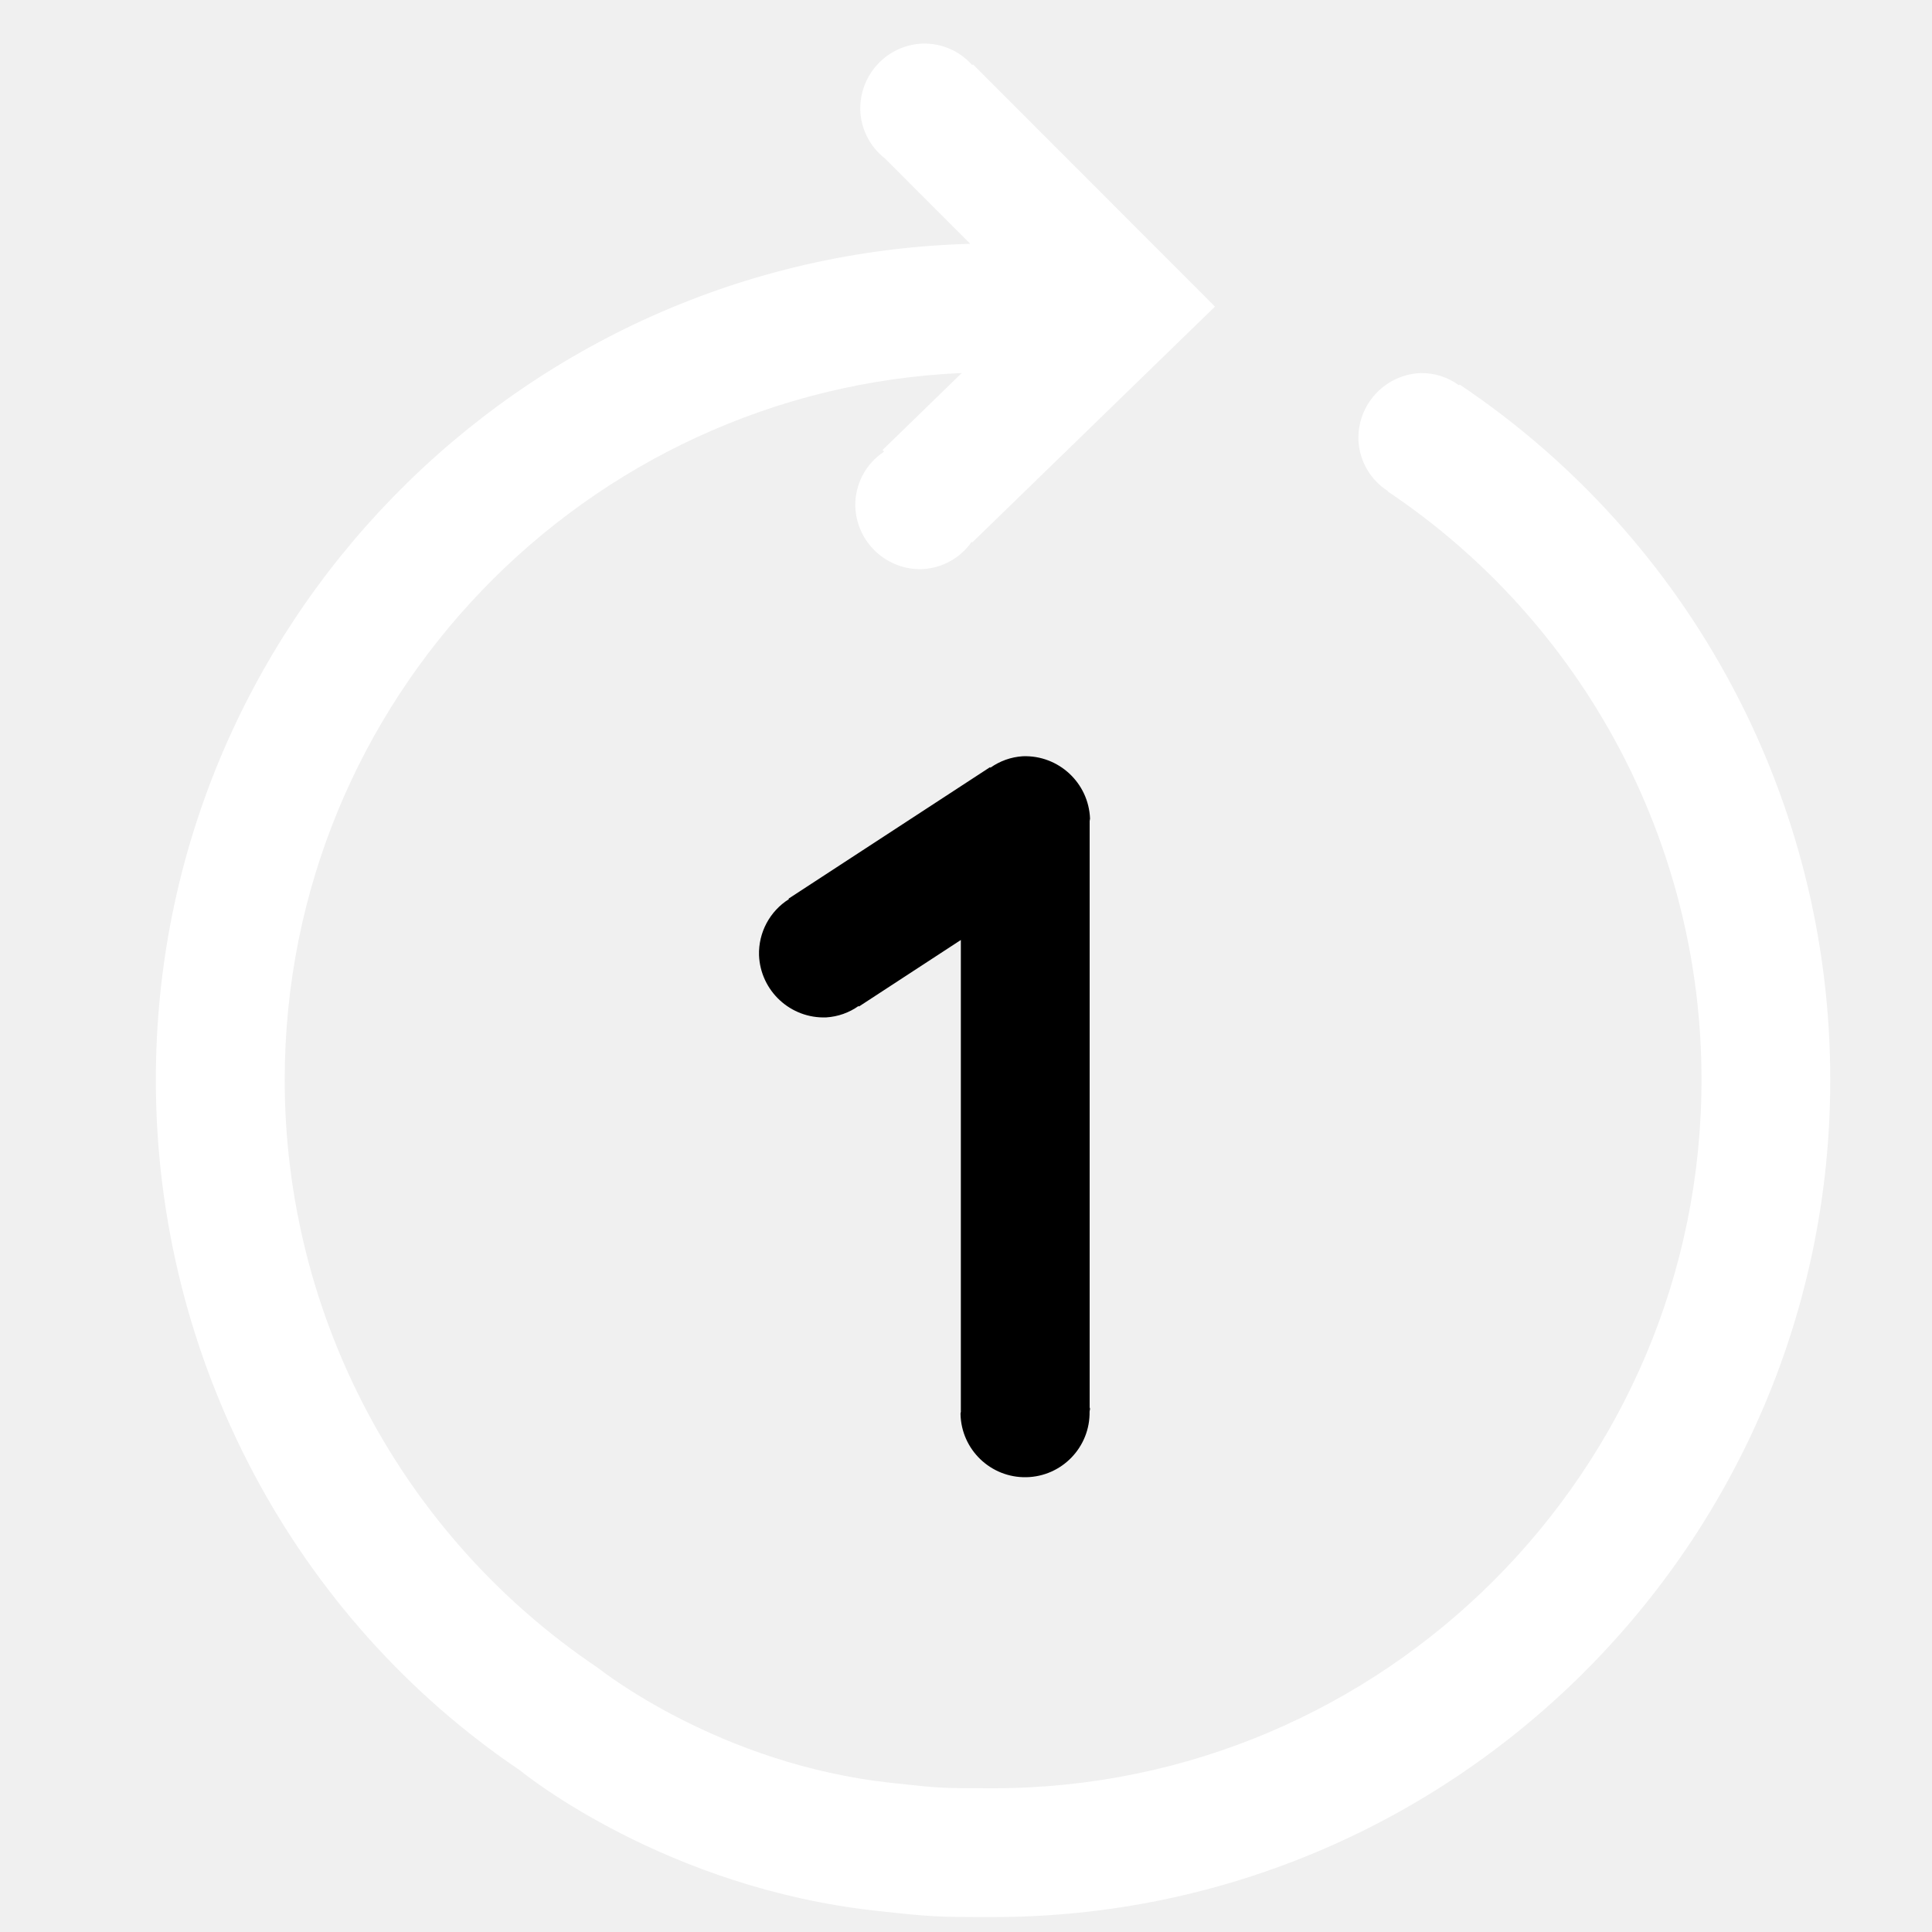
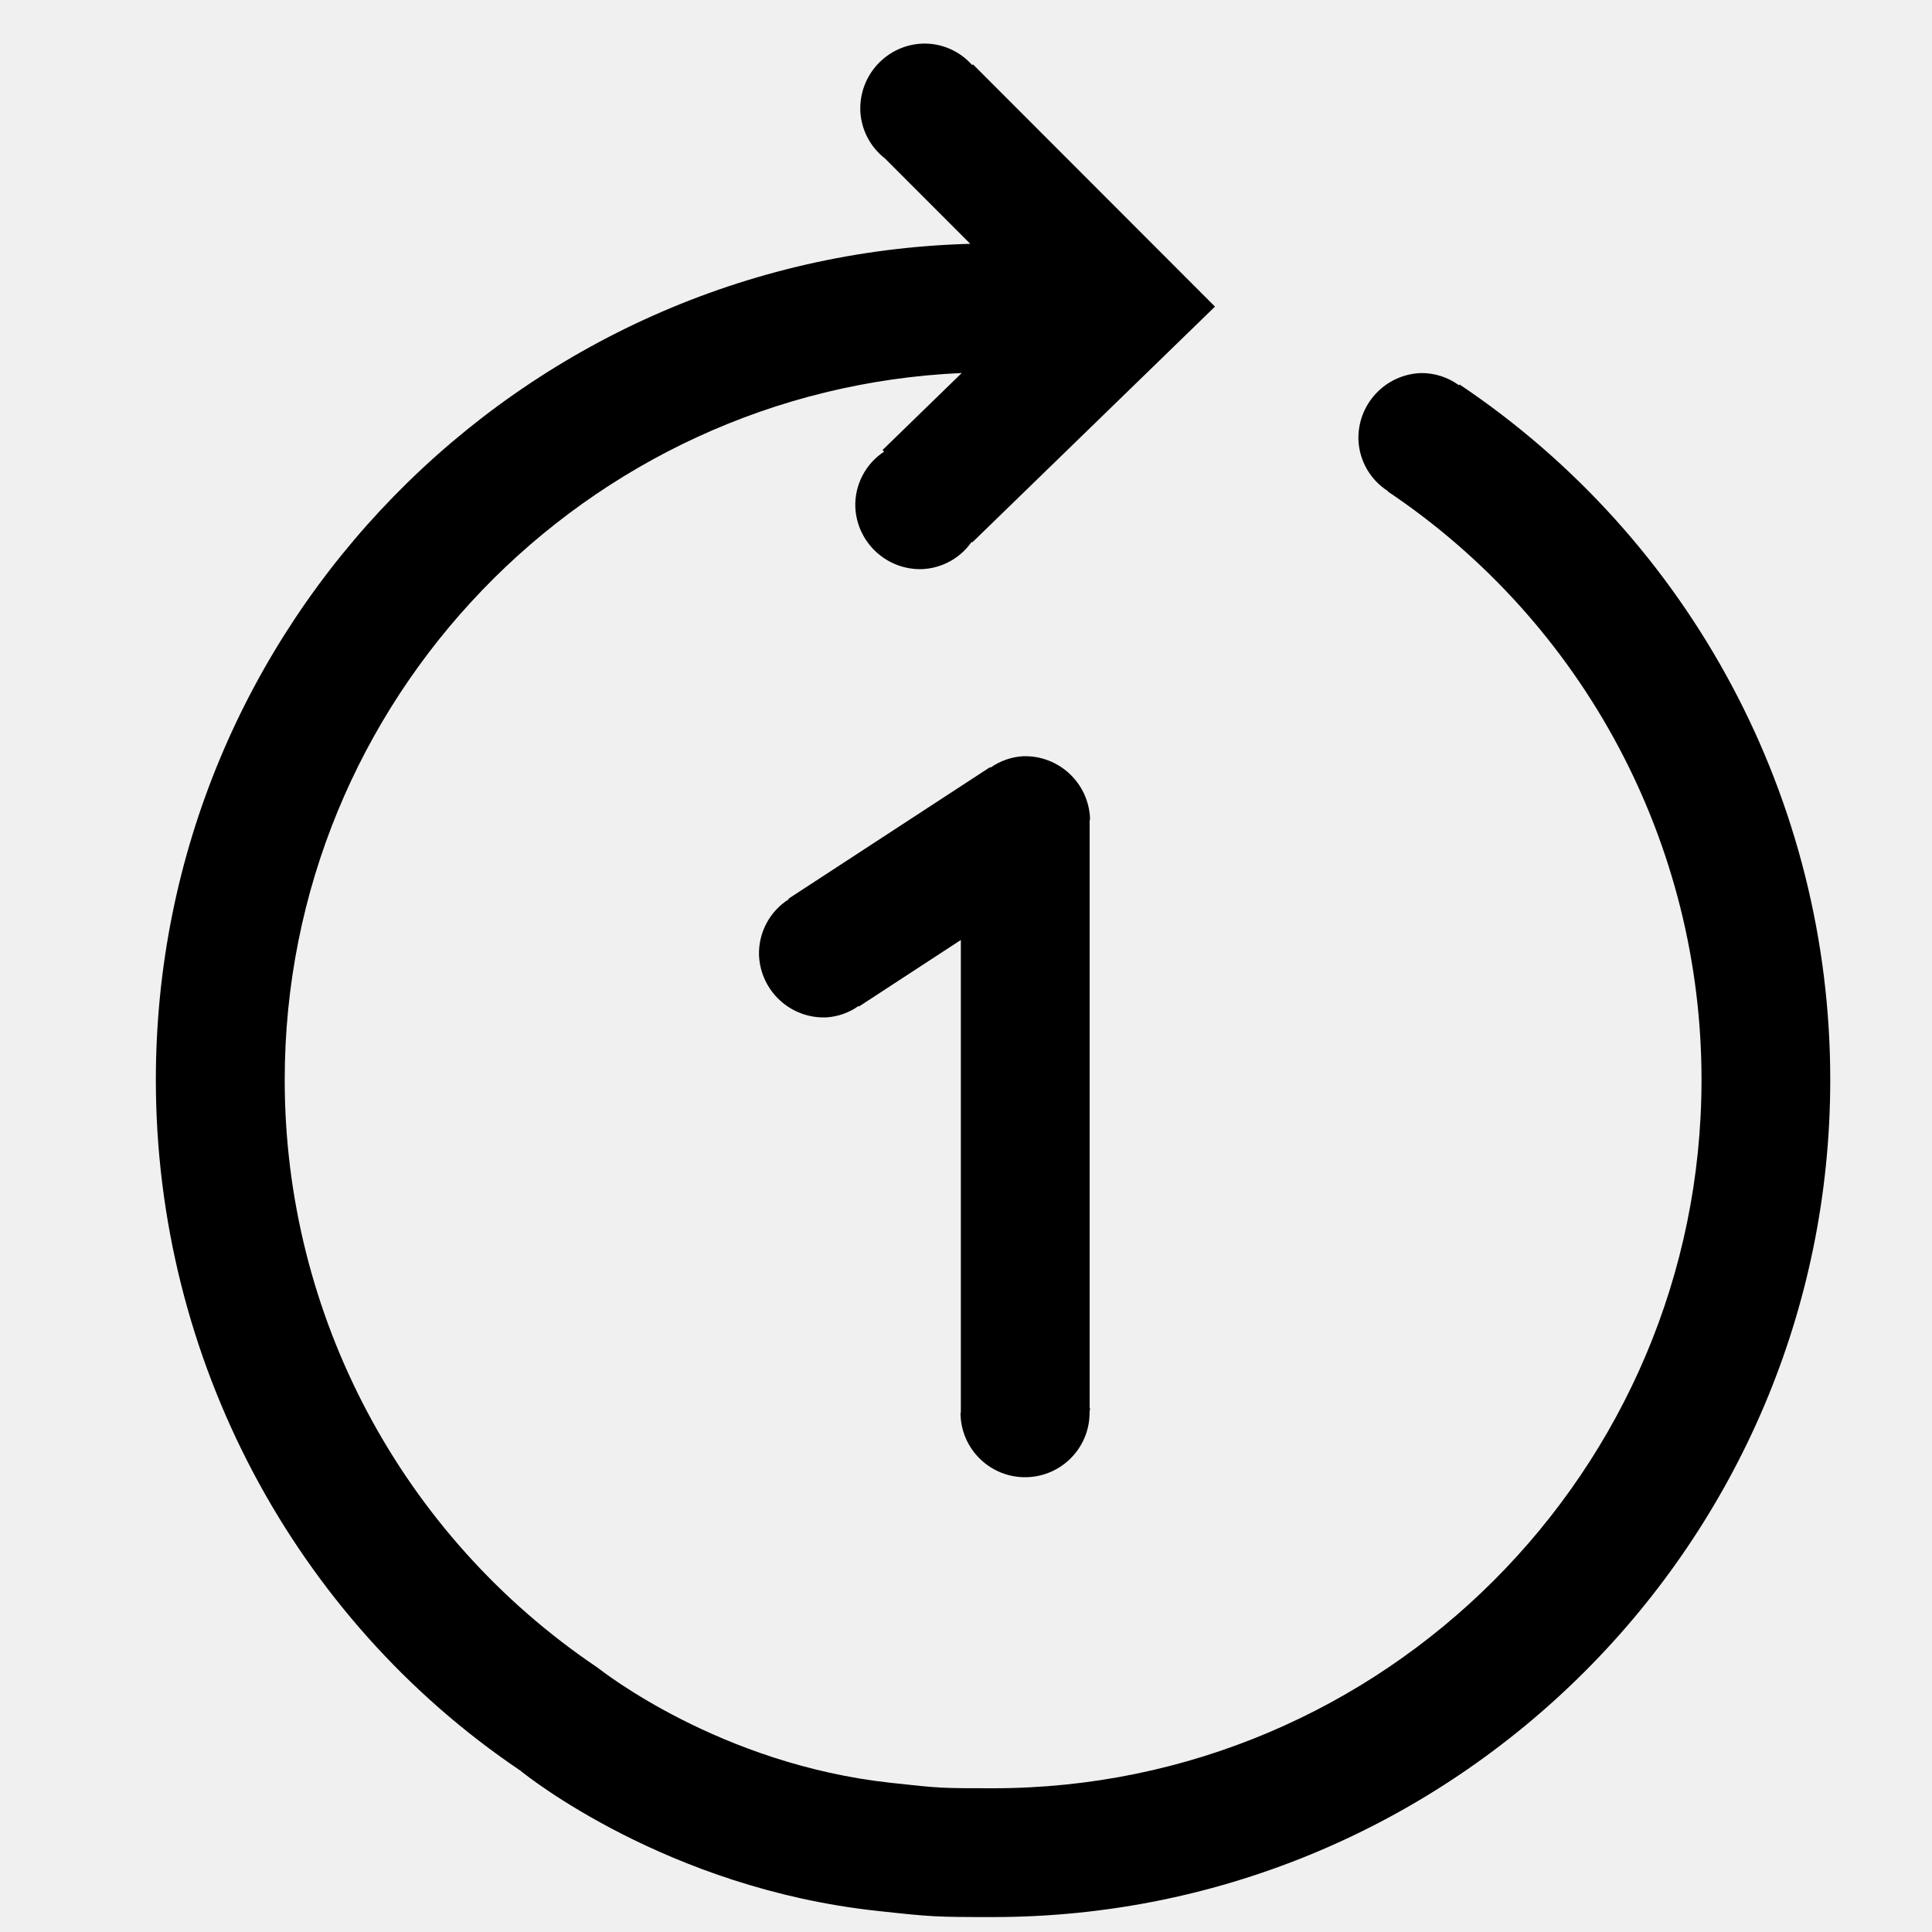
<svg xmlns="http://www.w3.org/2000/svg" class="icon" width="200px" height="200.00px" viewBox="0 0 1024 1024" version="1.1">
-   <path fill="#ffffff" d="M773.598 203.776l-0.273 0.444a33.621 33.621 0 0 0-20.343-6.485c-18.978 0.785-33.724 16.725-32.973 35.772a33.826 33.826 0 0 0 15.633 26.795l-0.102 0.171a375.228 375.228 0 0 1 166.298 311.876c0 207.019-168.448 375.467-375.467 375.467-27.819 0-27.819 0-54.34-2.901-90.453-9.899-152.61-58.982-155.546-61.201a375.33 375.33 0 0 1-165.581-311.364c0-201.421 159.539-365.841 358.844-374.647l-41.984 40.823 0.819 0.853a33.86 33.86 0 0 0-15.258 29.218c0.751 18.978 16.725 33.758 35.669 33.041a33.792 33.792 0 0 0 26.01-14.473l0.307 0.341 128.649-124.996L515.686 34.099l-0.41 0.41a33.69 33.69 0 0 0-26.317-11.401c-18.944 0.751-33.69 16.725-32.973 35.703a33.894 33.894 0 0 0 13.039 25.156l45.227 45.261C275.183 135.714 82.603 331.742 82.603 572.348c0 147.627 73.114 285.15 193.195 366.114 3.072 2.56 77.551 62.191 188.757 74.308 29.423 3.209 31.13 3.311 61.781 3.311 244.668 0 443.733-199.066 443.733-443.733A443.392 443.392 0 0 0 773.598 203.776" />
+   <path fill="#000000" d="M773.598 203.776l-0.273 0.444a33.621 33.621 0 0 0-20.343-6.485c-18.978 0.785-33.724 16.725-32.973 35.772a33.826 33.826 0 0 0 15.633 26.795l-0.102 0.171a375.228 375.228 0 0 1 166.298 311.876c0 207.019-168.448 375.467-375.467 375.467-27.819 0-27.819 0-54.34-2.901-90.453-9.899-152.61-58.982-155.546-61.201a375.33 375.33 0 0 1-165.581-311.364c0-201.421 159.539-365.841 358.844-374.647l-41.984 40.823 0.819 0.853a33.86 33.86 0 0 0-15.258 29.218c0.751 18.978 16.725 33.758 35.669 33.041a33.792 33.792 0 0 0 26.01-14.473l0.307 0.341 128.649-124.996L515.686 34.099l-0.41 0.41a33.69 33.69 0 0 0-26.317-11.401c-18.944 0.751-33.69 16.725-32.973 35.703a33.894 33.894 0 0 0 13.039 25.156l45.227 45.261C275.183 135.714 82.603 331.742 82.603 572.348c0 147.627 73.114 285.15 193.195 366.114 3.072 2.56 77.551 62.191 188.757 74.308 29.423 3.209 31.13 3.311 61.781 3.311 244.668 0 443.733-199.066 443.733-443.733A443.392 443.392 0 0 0 773.598 203.776" />
  <path fill="#000000" d="M542.071 400.828a33.28 33.28 0 0 0-17.135 6.076l-0.171-0.307-106.803 69.7 0.171 0.273a33.997 33.997 0 0 0-15.838 29.696c0.751 18.944 16.725 33.724 35.669 32.973a33.109 33.109 0 0 0 17.101-6.042l0.205 0.273 53.999-35.26v249.856h0.034c0 0.478-0.239 0.887-0.205 1.365a34.202 34.202 0 1 0 68.403-1.365h0.034v-0.171c0-0.41 0.205-0.751 0.205-1.161 0-0.273-0.171-0.478-0.205-0.785V435.2c0-0.478 0.205-0.887 0.205-1.331a34.406 34.406 0 0 0-35.669-33.041" />
</svg>
